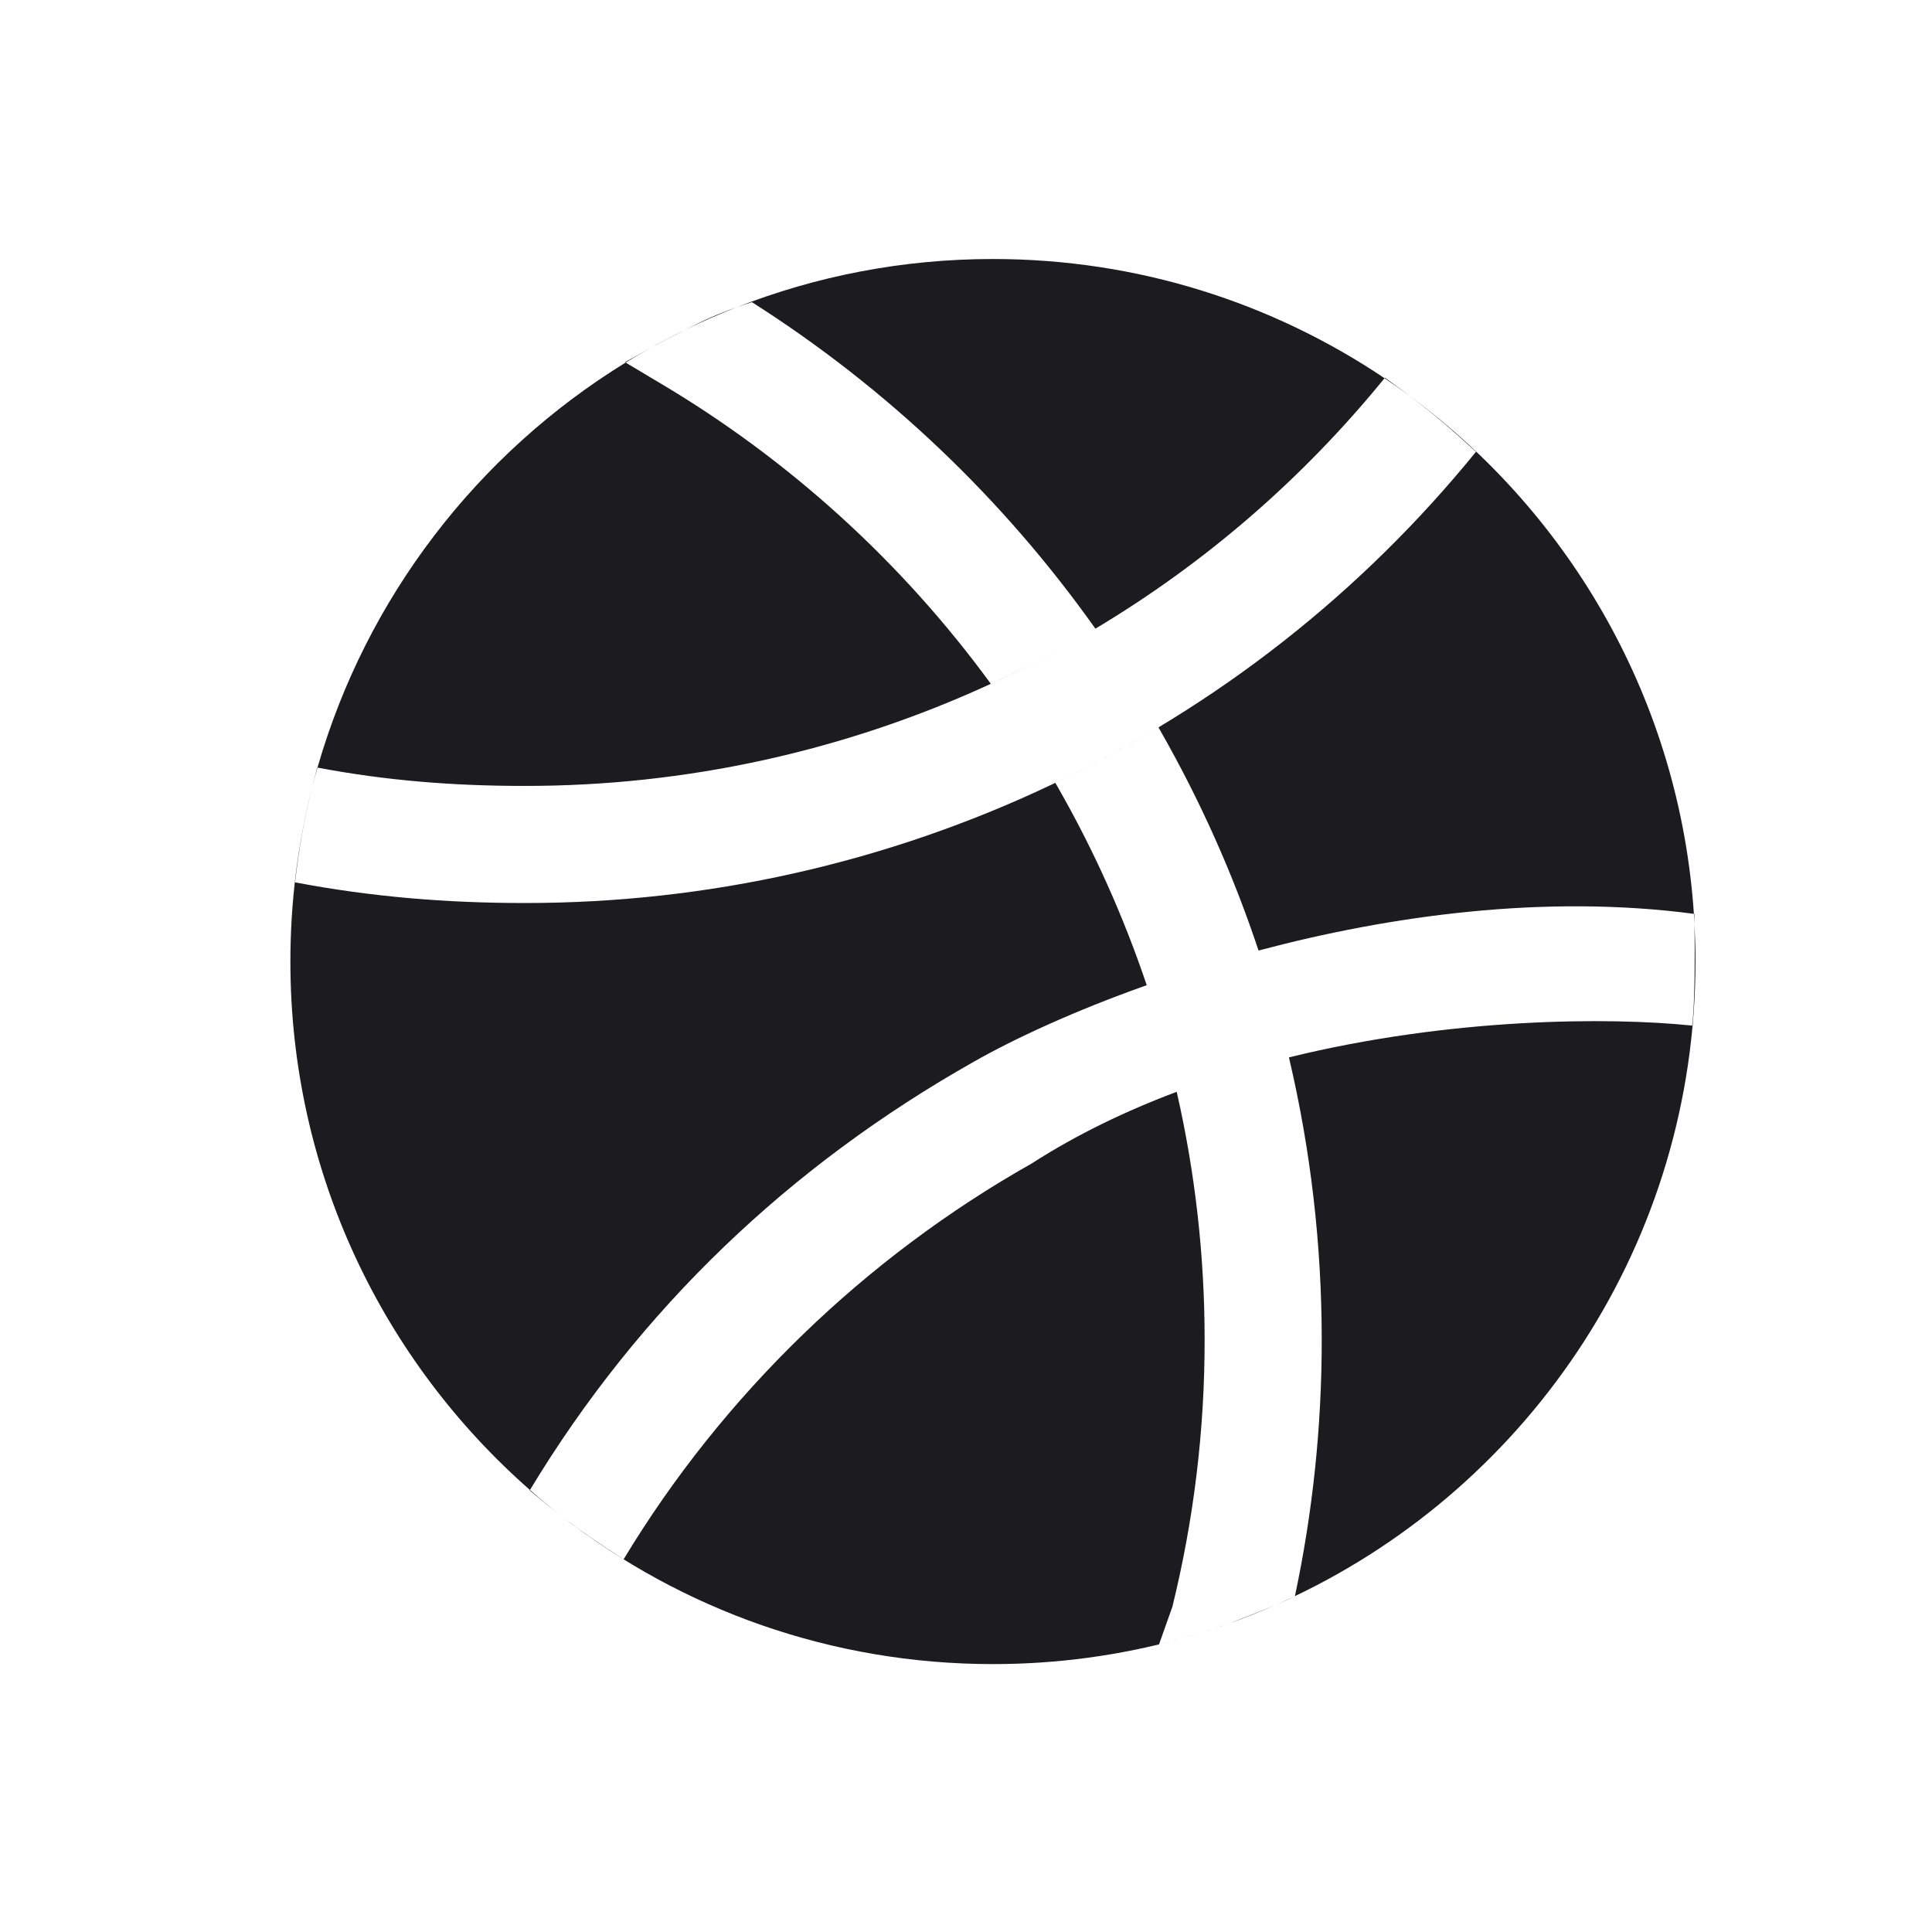
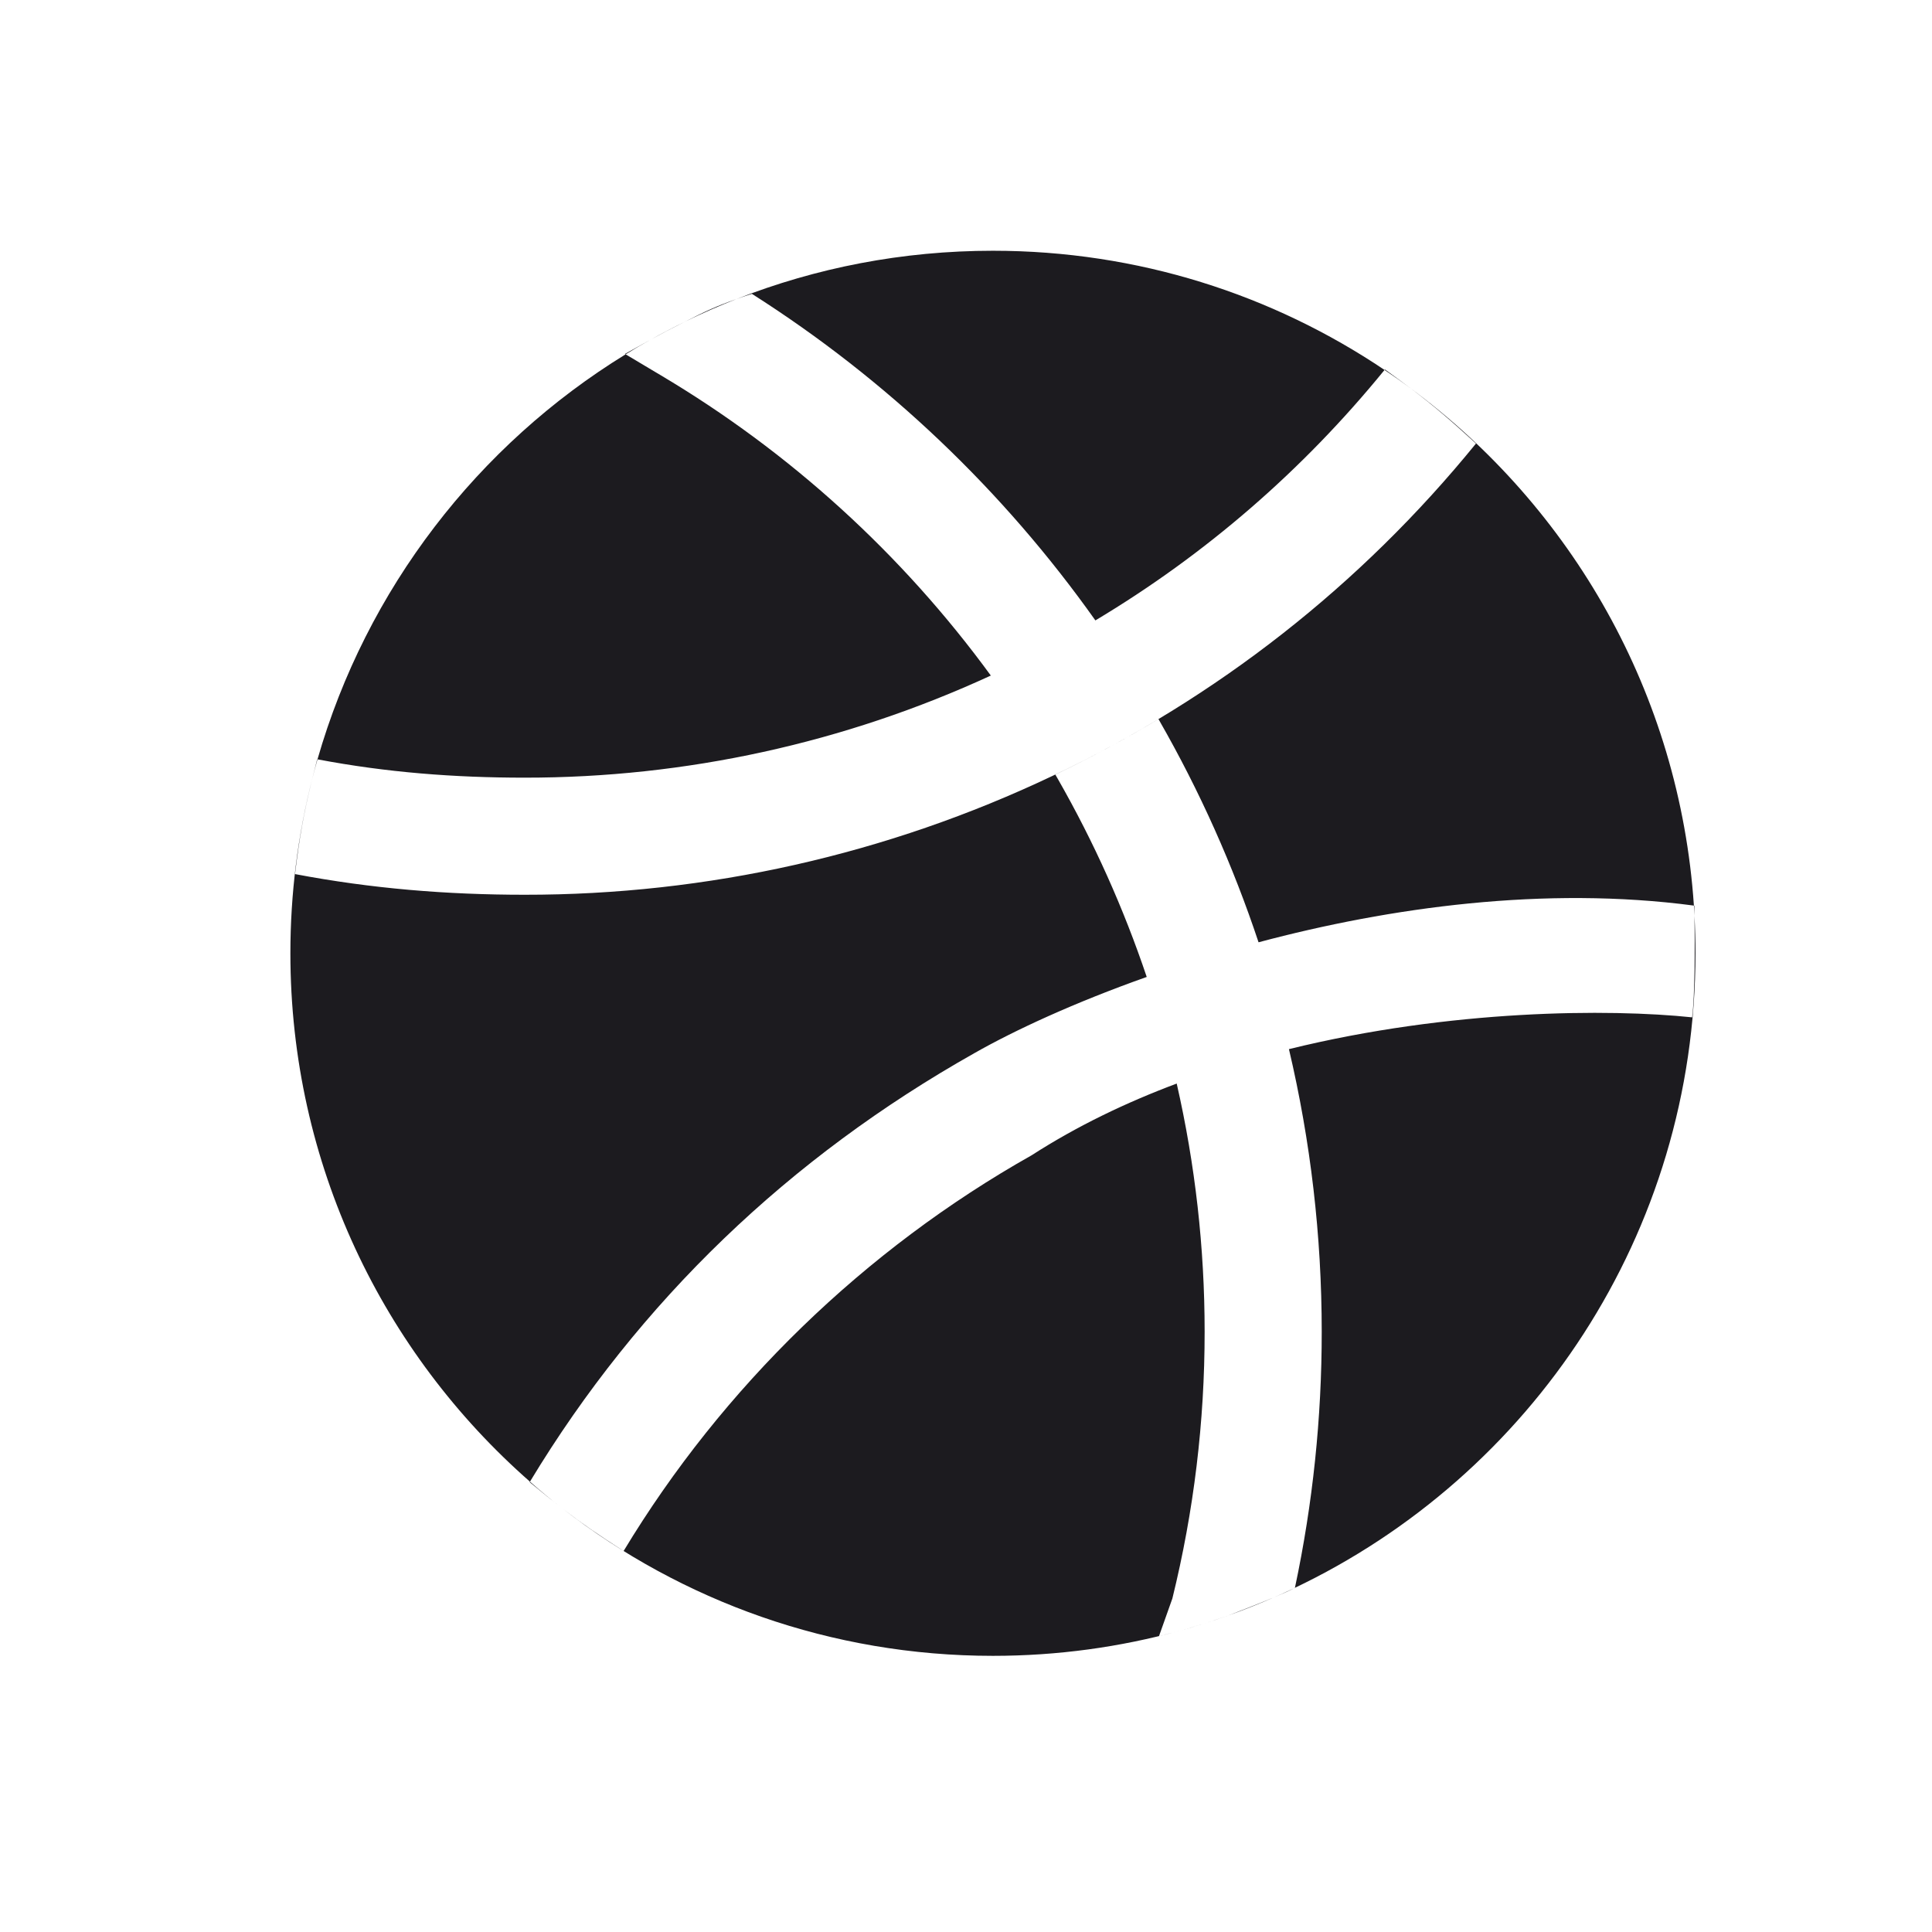
<svg xmlns="http://www.w3.org/2000/svg" width="33" height="33" viewBox="0 0 33 33" fill="none">
-   <path fill-rule="evenodd" clip-rule="evenodd" d="M20.148 27.997C19.133 28.275 18.064 28.424 16.96 28.424C14.193 28.424 11.645 27.488 9.615 25.915C9.932 26.158 10.23 26.364 10.652 26.634C12.343 23.832 14.771 21.482 17.621 19.874C18.396 19.375 19.236 18.973 20.099 18.649C20.415 20.033 20.576 21.454 20.576 22.886V22.887C20.577 24.423 20.392 25.953 20.025 27.445C20.023 27.453 19.967 27.611 19.91 27.769L19.91 27.769L19.91 27.769L19.909 27.771C19.854 27.926 19.799 28.079 19.797 28.087C19.927 28.055 20.041 28.026 20.148 27.997ZM20.567 27.873C20.426 27.918 20.293 27.957 20.148 27.997C20.289 27.958 20.428 27.916 20.567 27.873ZM20.567 27.873C20.706 27.829 20.843 27.783 20.98 27.735C20.825 27.788 20.692 27.833 20.567 27.873ZM20.986 27.733C20.985 27.733 20.985 27.733 20.984 27.733C20.983 27.734 20.981 27.734 20.98 27.735C20.982 27.734 20.984 27.733 20.986 27.733ZM20.986 27.733C21.254 27.637 21.517 27.532 21.776 27.419C21.517 27.528 21.184 27.657 20.986 27.733ZM22.097 27.273C22.034 27.307 21.916 27.36 21.776 27.419C21.884 27.372 21.991 27.323 22.097 27.273ZM22.016 18.061C22.387 19.636 22.576 21.255 22.576 22.886C22.577 24.356 22.424 25.822 22.119 27.26C22.113 27.264 22.105 27.268 22.097 27.273C26.154 25.348 28.96 21.214 28.96 16.424C28.96 16.209 28.954 15.995 28.943 15.782C28.942 15.719 28.941 15.661 28.94 15.61L28.933 15.609C28.69 11.987 26.84 8.806 24.09 6.771C23.959 6.672 23.817 6.568 23.656 6.452L23.649 6.46C21.738 5.175 19.437 4.424 16.96 4.424C15.414 4.424 13.936 4.717 12.579 5.25C12.257 5.363 12.033 5.465 11.705 5.633C11.505 5.731 11.308 5.834 11.114 5.942C10.981 6.015 10.844 6.092 10.675 6.187C10.677 6.188 10.68 6.19 10.686 6.193C8.163 7.744 6.258 10.201 5.423 13.111L5.418 13.11C5.385 13.237 5.355 13.354 5.328 13.465C5.088 14.412 4.96 15.403 4.96 16.424C4.96 20.022 6.544 23.25 9.052 25.45L9.047 25.458C9.259 25.634 9.44 25.78 9.615 25.915C9.423 25.765 9.235 25.61 9.052 25.45C10.92 22.357 13.491 19.908 16.639 18.132C17.331 17.739 18.353 17.265 19.587 16.828C19.193 15.658 18.685 14.524 18.067 13.443L18.026 13.372C18.63 13.083 19.218 12.767 19.788 12.424L19.802 12.45C20.494 13.658 21.061 14.926 21.497 16.236C23.744 15.638 26.383 15.272 28.933 15.609C28.937 15.667 28.94 15.724 28.943 15.782C28.951 16.292 28.951 17.147 28.903 17.518C27.493 17.371 24.78 17.381 22.016 18.061ZM16.924 11.68C15.411 9.609 13.491 7.859 11.273 6.543L11.085 6.432L11.085 6.431C10.933 6.34 10.736 6.223 10.686 6.193C10.827 6.107 10.969 6.023 11.114 5.942C11.294 5.844 11.467 5.753 11.701 5.635C11.703 5.635 11.704 5.634 11.705 5.633C11.99 5.494 12.281 5.366 12.579 5.25C12.659 5.221 12.746 5.192 12.843 5.161C15.145 6.624 17.137 8.519 18.71 10.738C18.194 11.046 17.663 11.331 17.115 11.59C17.052 11.621 16.988 11.651 16.924 11.68ZM16.924 11.68C16.924 11.68 16.924 11.68 16.924 11.68C16.988 11.651 17.052 11.621 17.115 11.591C17.663 11.331 18.194 11.046 18.71 10.738C18.71 10.738 18.71 10.738 18.71 10.738C20.591 9.614 22.253 8.175 23.649 6.46C23.799 6.561 23.945 6.664 24.09 6.771C24.497 7.079 24.791 7.331 25.211 7.717C23.244 10.136 20.79 12.059 17.973 13.397C15.157 14.735 12.078 15.427 8.961 15.424C7.633 15.425 6.343 15.319 5.039 15.071C5.116 14.432 5.19 14.027 5.328 13.465C5.358 13.347 5.39 13.229 5.423 13.111C6.602 13.335 7.761 13.425 8.961 13.424L8.962 13.424C11.712 13.427 14.428 12.831 16.924 11.68Z" fill="#1C1B1F" />
+   <path fill-rule="evenodd" clip-rule="evenodd" d="M20.148 27.855C19.133 28.134 18.064 28.283 16.96 28.283C14.193 28.283 11.645 27.346 9.615 25.773C9.932 26.017 10.23 26.222 10.652 26.492C12.343 23.691 14.771 21.34 17.621 19.733C18.396 19.234 19.236 18.831 20.099 18.508C20.415 19.892 20.576 21.313 20.576 22.744V22.745C20.577 24.281 20.392 25.812 20.025 27.303C20.023 27.311 19.967 27.47 19.91 27.627L19.91 27.627L19.91 27.628L19.909 27.63C19.854 27.784 19.799 27.938 19.797 27.945C19.927 27.913 20.041 27.884 20.148 27.855ZM20.567 27.731C20.426 27.776 20.293 27.816 20.148 27.855C20.289 27.816 20.428 27.775 20.567 27.731ZM20.567 27.731C20.706 27.688 20.843 27.642 20.98 27.593C20.825 27.647 20.692 27.692 20.567 27.731ZM20.986 27.591C20.985 27.591 20.985 27.591 20.984 27.592C20.983 27.592 20.981 27.593 20.98 27.593C20.982 27.592 20.984 27.592 20.986 27.591ZM20.986 27.591C21.254 27.496 21.517 27.391 21.776 27.277C21.517 27.386 21.184 27.516 20.986 27.591ZM22.097 27.131C22.034 27.166 21.916 27.219 21.776 27.277C21.884 27.23 21.991 27.181 22.097 27.131ZM22.016 17.92C22.387 19.494 22.576 21.113 22.576 22.744C22.577 24.215 22.424 25.681 22.119 27.118C22.113 27.122 22.105 27.126 22.097 27.131C26.154 25.206 28.96 21.072 28.96 16.283C28.96 16.067 28.954 15.853 28.943 15.641C28.942 15.578 28.941 15.52 28.94 15.469L28.933 15.468C28.69 11.846 26.84 8.664 24.09 6.629C23.959 6.531 23.817 6.427 23.656 6.311L23.649 6.319C21.738 5.033 19.437 4.283 16.96 4.283C15.414 4.283 13.936 4.575 12.579 5.108C12.257 5.221 12.033 5.323 11.705 5.492C11.505 5.59 11.308 5.693 11.114 5.801C10.981 5.874 10.844 5.95 10.675 6.045C10.677 6.046 10.68 6.049 10.686 6.052C8.163 7.602 6.258 10.06 5.423 12.97L5.418 12.969C5.385 13.095 5.355 13.213 5.328 13.324C5.088 14.27 4.96 15.262 4.96 16.283C4.96 19.881 6.544 23.109 9.052 25.308L9.047 25.316C9.259 25.492 9.44 25.638 9.615 25.773C9.423 25.624 9.235 25.469 9.052 25.308C10.92 22.216 13.491 19.766 16.639 17.991C17.331 17.597 18.353 17.124 19.587 16.687C19.193 15.516 18.685 14.382 18.067 13.302L18.026 13.231C18.63 12.941 19.218 12.625 19.788 12.283L19.802 12.308C20.494 13.516 21.061 14.785 21.497 16.095C23.744 15.496 26.383 15.131 28.933 15.468C28.937 15.525 28.94 15.583 28.943 15.641C28.951 16.15 28.951 17.006 28.903 17.377C27.493 17.229 24.78 17.239 22.016 17.92ZM16.924 11.539C15.411 9.467 13.491 7.717 11.273 6.402L11.085 6.29L11.085 6.29C10.933 6.199 10.736 6.082 10.686 6.052C10.827 5.965 10.969 5.882 11.114 5.801C11.294 5.702 11.467 5.612 11.701 5.494C11.703 5.493 11.704 5.492 11.705 5.492C11.99 5.353 12.281 5.225 12.579 5.108C12.659 5.08 12.746 5.05 12.843 5.019C15.145 6.482 17.137 8.378 18.71 10.597C18.194 10.905 17.663 11.189 17.115 11.449C17.052 11.479 16.988 11.509 16.924 11.539ZM16.924 11.539C16.924 11.539 16.924 11.539 16.924 11.539C16.988 11.509 17.052 11.479 17.115 11.449C17.663 11.189 18.194 10.905 18.71 10.597C18.71 10.597 18.71 10.597 18.71 10.597C20.591 9.472 22.253 8.033 23.649 6.319C23.799 6.419 23.945 6.523 24.09 6.629C24.497 6.937 24.791 7.19 25.211 7.576C23.244 9.994 20.79 11.918 17.973 13.255C15.157 14.593 12.078 15.286 8.961 15.283C7.633 15.283 6.343 15.178 5.039 14.93C5.116 14.29 5.19 13.885 5.328 13.324C5.358 13.205 5.39 13.087 5.423 12.97C6.602 13.194 7.761 13.283 8.961 13.283L8.962 13.283C11.712 13.285 14.428 12.69 16.924 11.539Z" fill="#1C1B1F" />
</svg>
